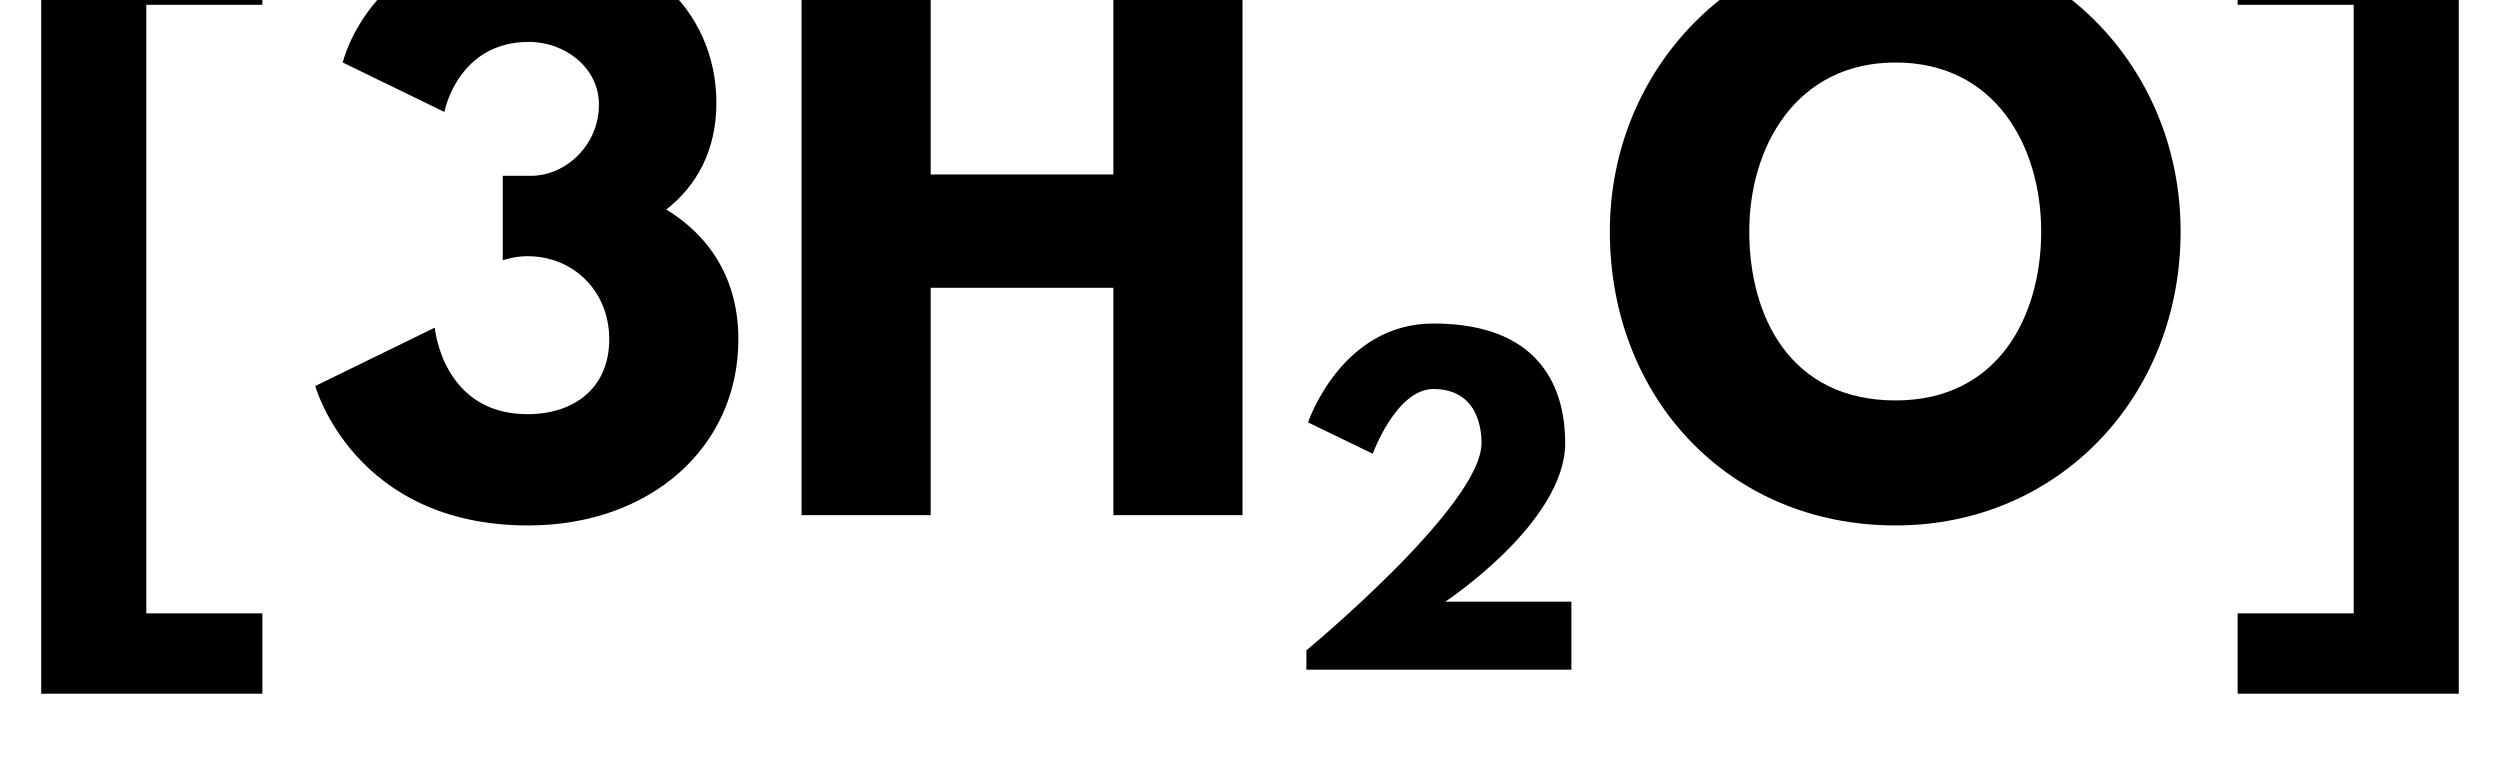
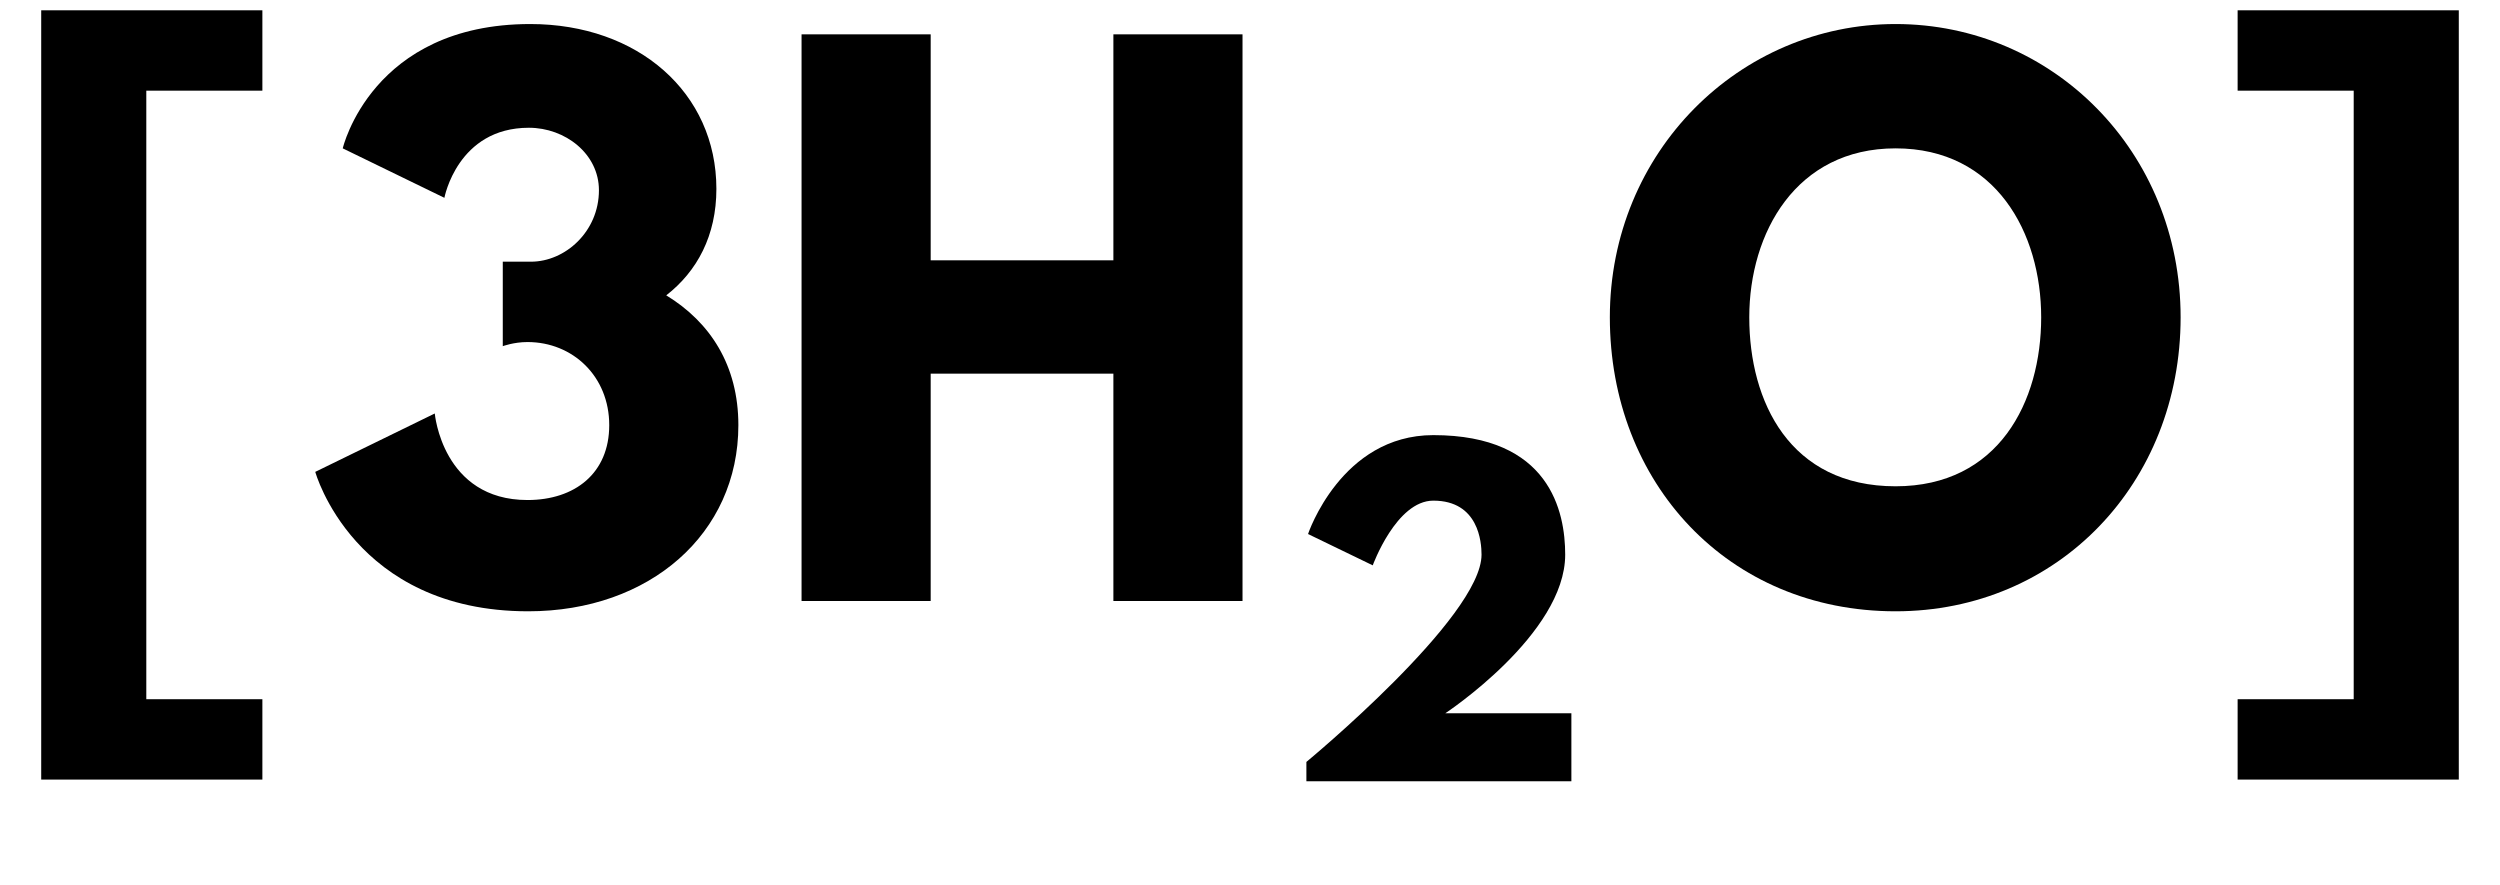
- <svg xmlns="http://www.w3.org/2000/svg" xmlns:xlink="http://www.w3.org/1999/xlink" viewBox="0 0 145.592 45" version="1.1" baseProfile="full">
+ <svg xmlns="http://www.w3.org/2000/svg" xmlns:xlink="http://www.w3.org/1999/xlink" viewBox="0 0 129.415 45.778" version="1.1" baseProfile="full">
  <defs>
    <path id="HussarBoldWeb-H" d="M248 331v-331h-188v825h188v-329h266v329h188v-825h-188v331h-266z" />
    <path id="HussarBoldWeb-two" d="M363 681c-90 0 -147 -157 -147 -157l-157 76s80 240 304 240c283 0 320 -186 320 -290c0 -193 -291 -385 -291 -385h306v-165h-643v47s425 351 425 503c0 30 -7 131 -117 131z" />
    <path id="HussarBoldWeb-O" d="M23 413c0 241 189 427 416 427c229 0 415 -186 415 -427s-178 -428 -415 -428c-244 0 -416 187 -416 428zM226 413c0 -123 59 -246 213 -246c150 0 212 123 212 246s-66 246 -212 246c-145 0 -213 -123 -213 -246z" />
    <path id="HussarBoldWeb-three" d="M205 587l-148 72s42 181 273 181c157 0 271 -100 271 -240c0 -68 -28 -120 -73 -155c64 -39 105 -102 105 -189c0 -158 -129 -271 -306 -271c-254 0 -310 203 -310 203l174 85s11 -126 135 -126c69 0 119 39 119 109c0 71 -53 121 -119 121c-20 0 -36 -6 -36 -6v123h41  c50 0 99 44 99 104c0 53 -49 91 -102 91c-104 0 -123 -102 -123 -102z" />
    <path id="HussarBoldWeb-bracketleft" d="M60 860h322v-117h-169v-886h169v-117h-322v1120z" />
    <path id="HussarBoldWeb-bracketright" d="M60 -143h169v886h-169v117h322v-1120h-322v117z" />
  </defs>
-   <use xlink:href="#HussarBoldWeb-H" transform="matrix(0.04 0 0 -0.04 44.28 30)" fill="black" />
-   <use xlink:href="#HussarBoldWeb-two" transform="matrix(0.024 0 0 -0.024 74.76 39)" fill="black" />
-   <use xlink:href="#HussarBoldWeb-O" transform="matrix(0.04 0 0 -0.04 92.832 30)" fill="black" />
-   <use xlink:href="#HussarBoldWeb-three" transform="matrix(0.04 0 0 -0.04 17.68 30)" fill="black" />
-   <use xlink:href="#HussarBoldWeb-bracketleft" transform="matrix(0.04 0 0 -0.04 0 30)" fill="black" />
-   <use xlink:href="#HussarBoldWeb-bracketright" transform="matrix(0.04 0 0 -0.04 127.912 30)" fill="black" />
+   <use xlink:href="#HussarBoldWeb-H" transform="matrix(0.03555556 0 0 -0.03555556 39.36 31.11111)" fill="black" />
+   <use xlink:href="#HussarBoldWeb-two" transform="matrix(0.02133333 0 0 -0.02133333 66.45333 40.44444)" fill="black" />
+   <use xlink:href="#HussarBoldWeb-O" transform="matrix(0.03555556 0 0 -0.03555556 82.51733 31.11111)" fill="black" />
+   <use xlink:href="#HussarBoldWeb-three" transform="matrix(0.03555556 0 0 -0.03555556 15.71556 31.11111)" fill="black" />
+   <use xlink:href="#HussarBoldWeb-bracketleft" transform="matrix(0.03555556 0 0 -0.03555556 0 31.11111)" fill="black" />
+   <use xlink:href="#HussarBoldWeb-bracketright" transform="matrix(0.03555556 0 0 -0.03555556 113.6996 31.11111)" fill="black" />
</svg>
